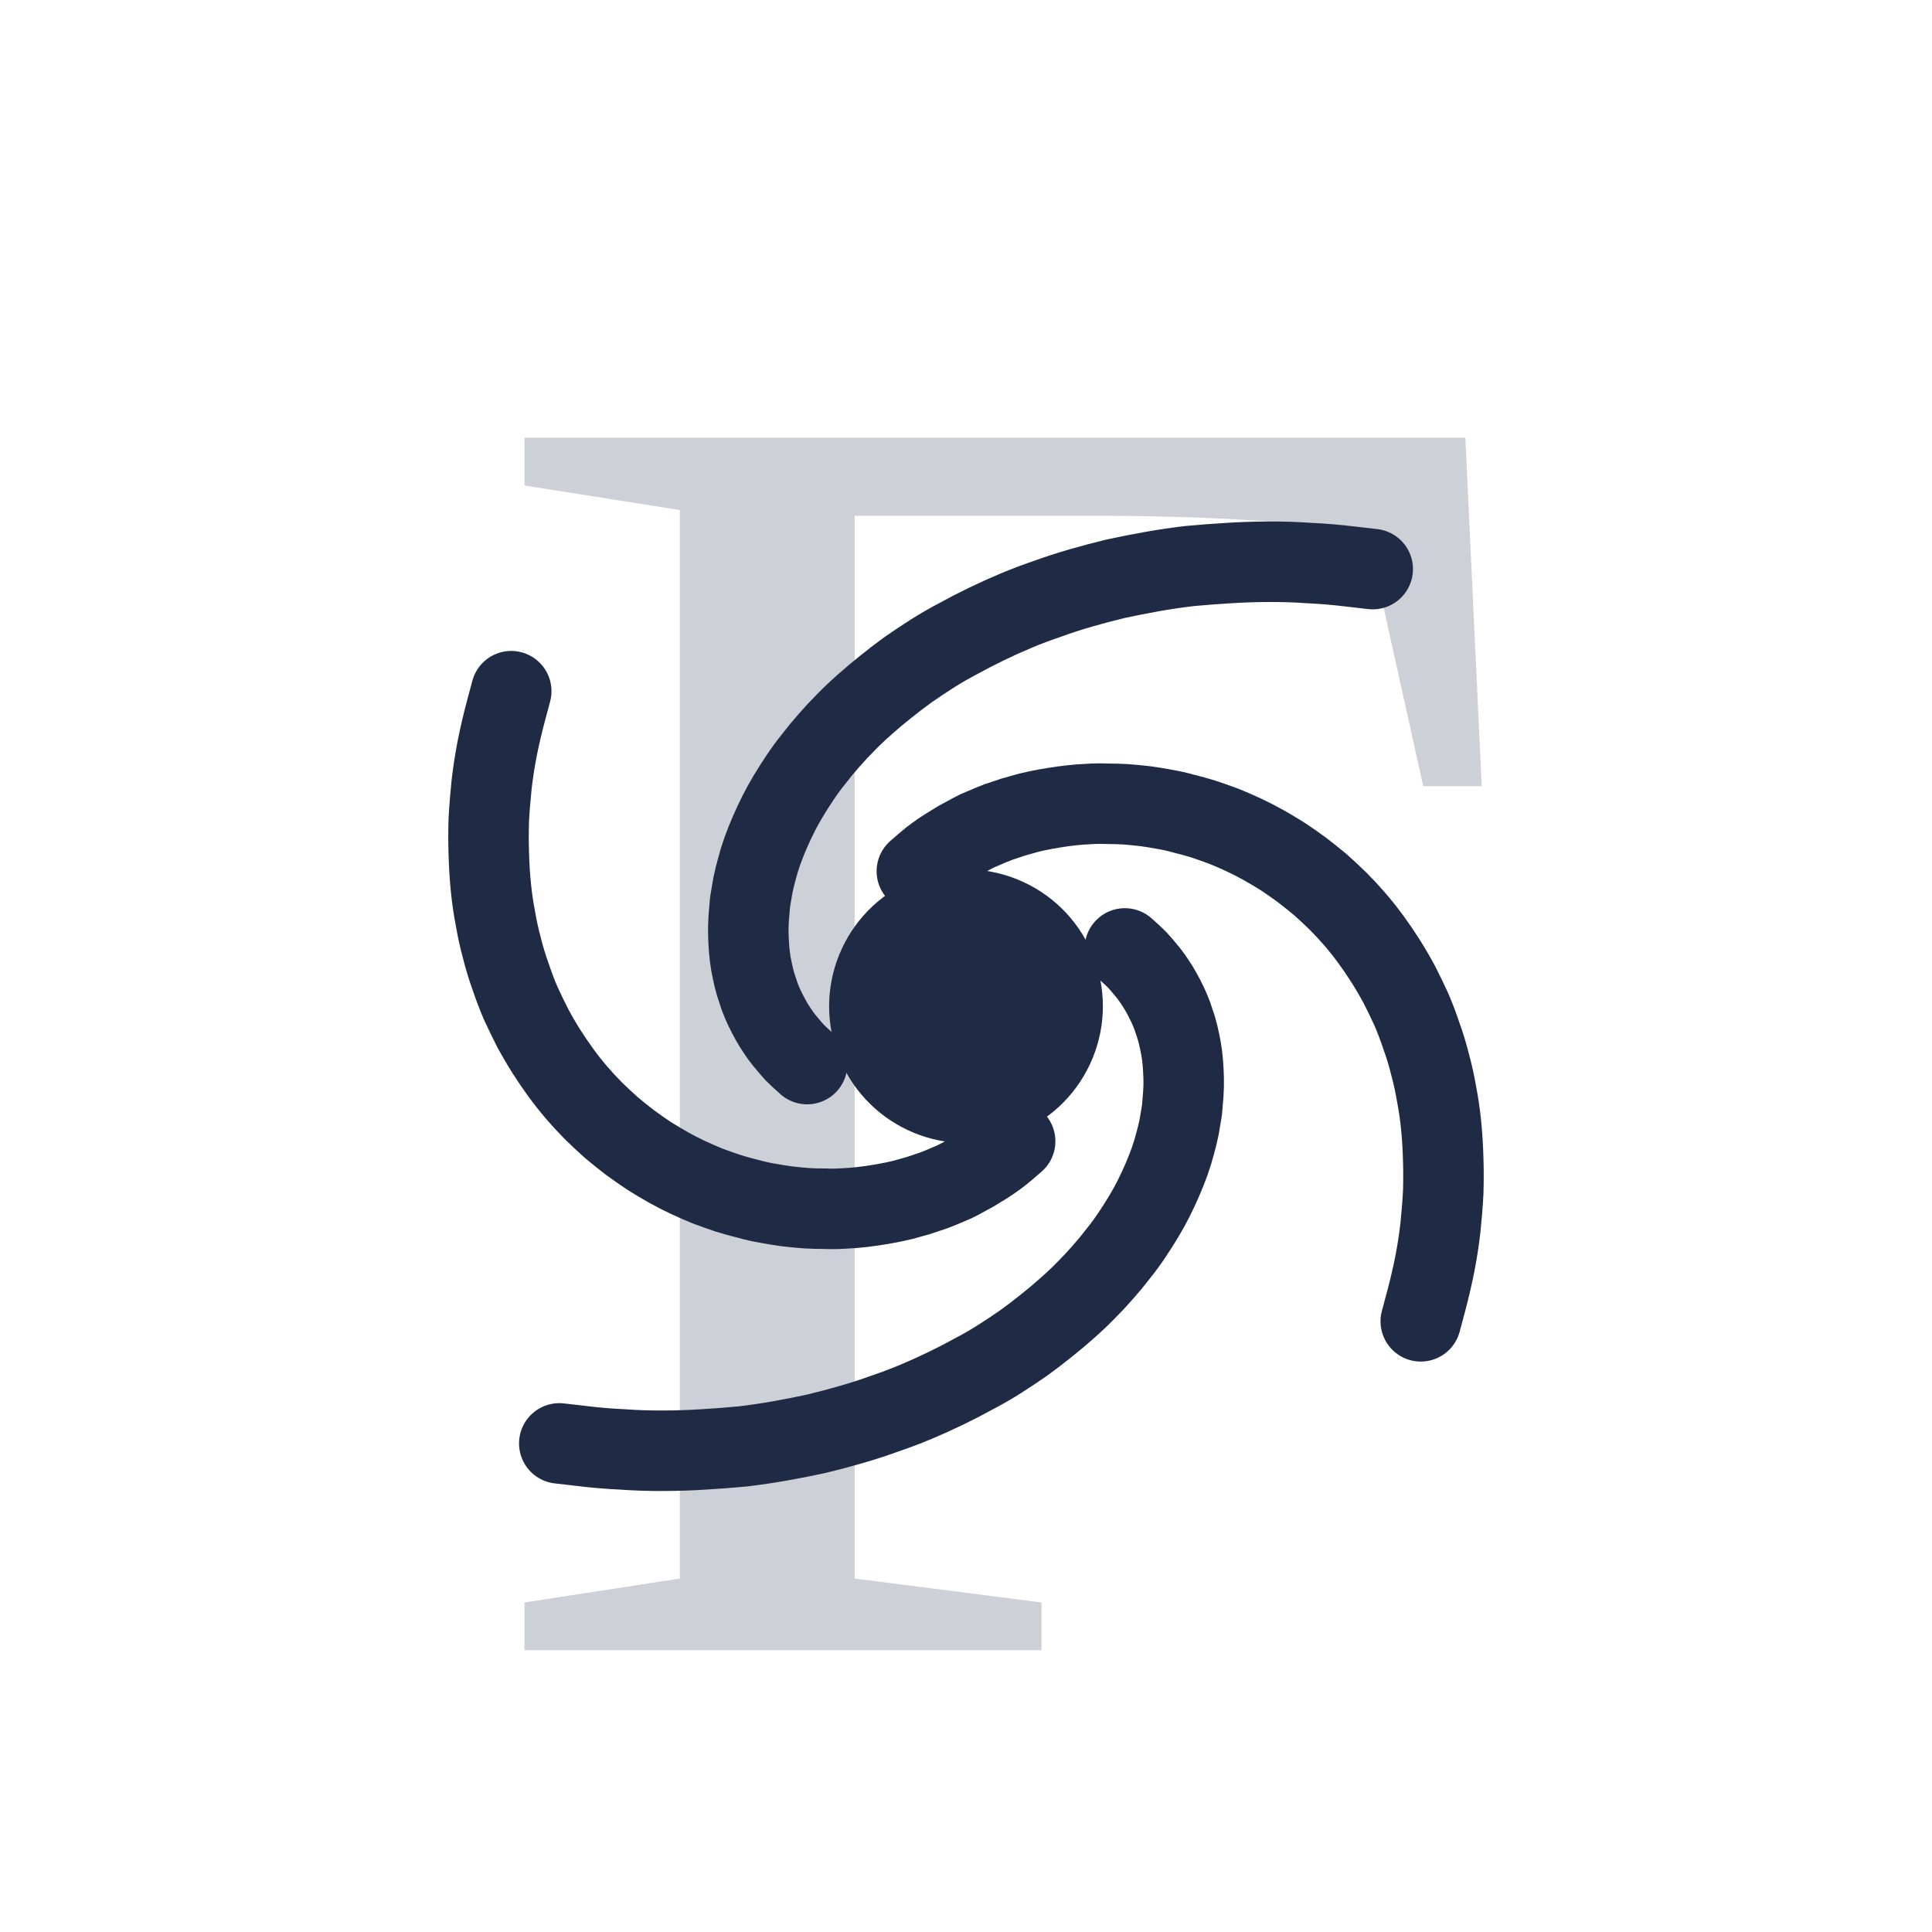
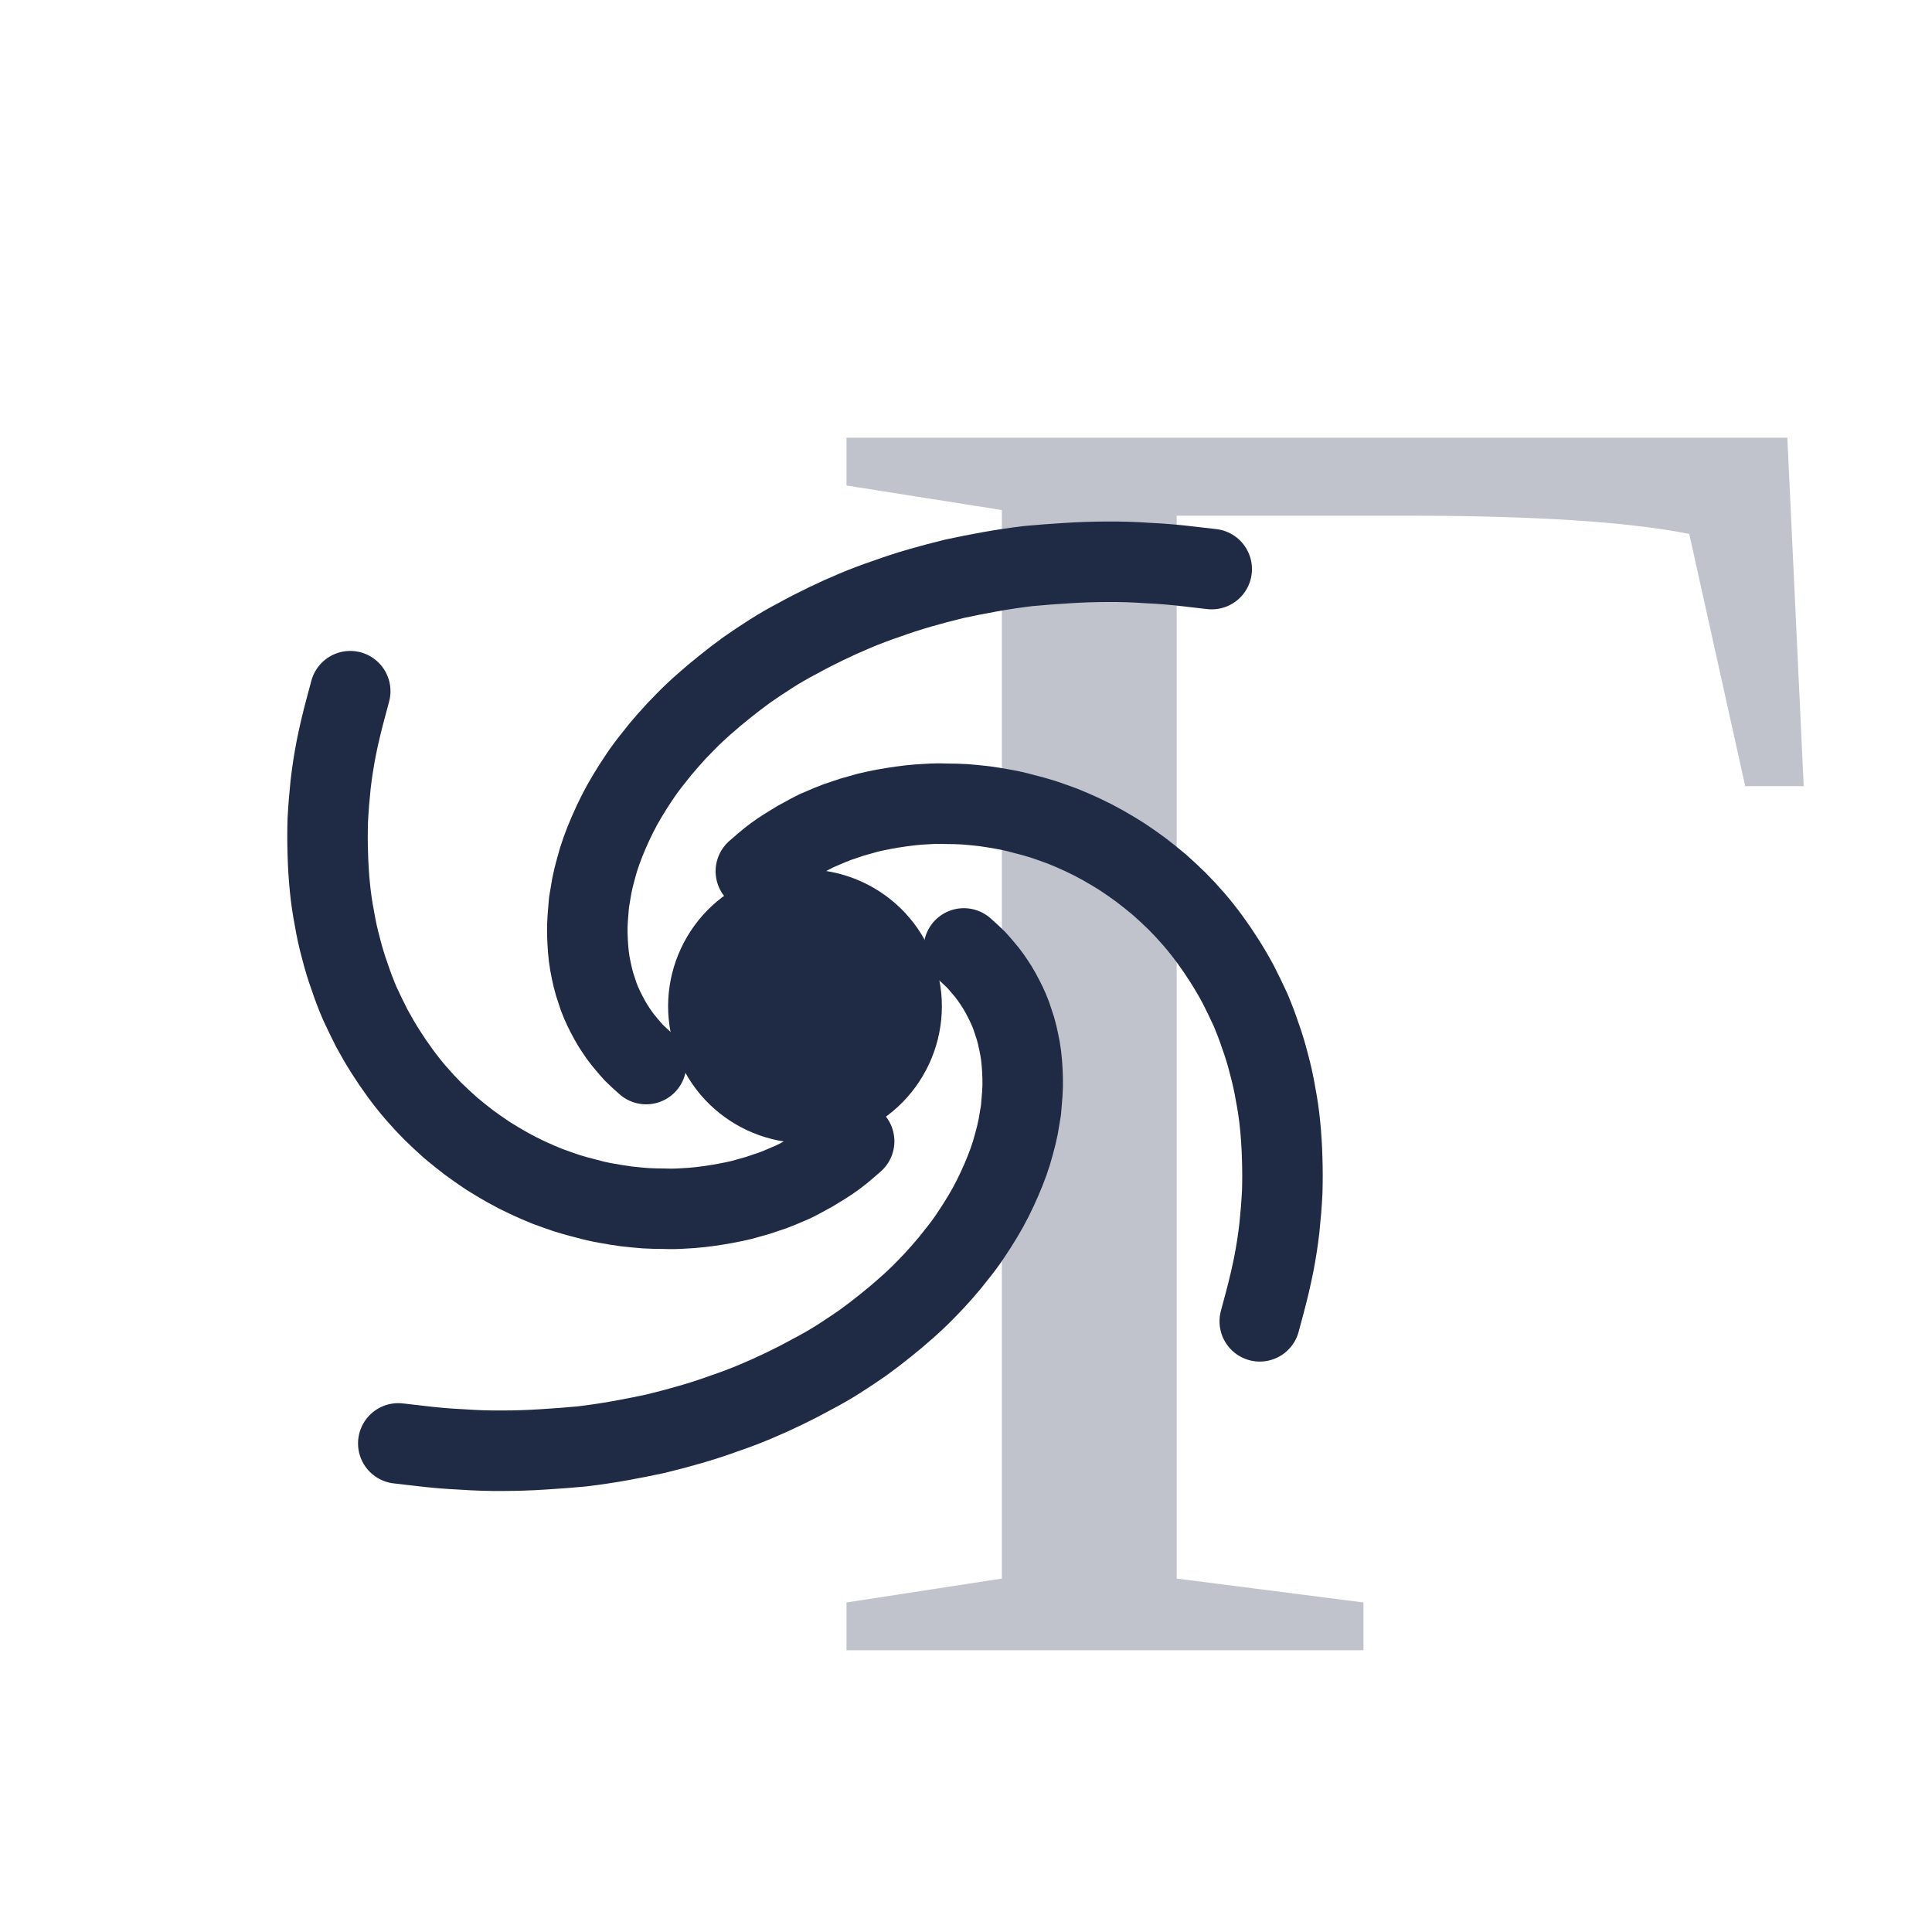
<svg xmlns="http://www.w3.org/2000/svg" viewBox="0 0 48 48">
-   <text x="25" y="41" text-anchor="middle" font-family="'Times New Roman',Times,serif" font-size="46" fill="rgba(31,42,68,0.22)">Γ</text>
-   <g transform="translate(24 25) rotate(-20)" fill="none" stroke="#1f2a44" stroke-width="2" stroke-linecap="round" stroke-linejoin="round">
+   <text x="33" y="41" text-anchor="middle" font-family="'Times New Roman',Times,serif" font-size="46" fill="rgba(31,42,68,0.28)">Γ</text>
+   <g transform="translate(20 25) rotate(-20)" fill="none" stroke="#1f2a44" stroke-width="2" stroke-linecap="round" stroke-linejoin="round">
    <path d="M4.20,0.00 Q4.33,0.24 4.39,0.37 Q4.44,0.49 4.49,0.63 Q4.54,0.76 4.58,0.90 Q4.62,1.05 4.65,1.19 Q4.68,1.34 4.70,1.50 Q4.72,1.65 4.73,1.81 Q4.74,1.97 4.73,2.14 Q4.73,2.30 4.71,2.47 Q4.69,2.64 4.66,2.82 Q4.63,2.99 4.58,3.17 Q4.53,3.35 4.47,3.53 Q4.41,3.71 4.33,3.89 Q4.25,4.07 4.16,4.26 Q4.06,4.44 3.95,4.63 Q3.84,4.81 3.71,4.99 Q3.58,5.18 3.43,5.36 Q3.28,5.54 3.11,5.72 Q2.94,5.90 2.75,6.08 Q2.57,6.25 2.36,6.42 Q2.15,6.59 1.93,6.75 Q1.70,6.92 1.45,7.07 Q1.20,7.23 0.94,7.37 Q0.67,7.52 0.39,7.65 Q0.10,7.79 -0.21,7.91 Q-0.51,8.03 -0.84,8.14 Q-1.16,8.25 -1.51,8.35 Q-1.85,8.44 -2.21,8.52 Q-2.57,8.60 -2.95,8.65 Q-3.33,8.71 -3.73,8.75 Q-4.12,8.79 -4.53,8.81 Q-4.94,8.83 -5.37,8.82 Q-5.79,8.82 -6.23,8.79 Q-6.67,8.76 -7.12,8.71 Q-7.56,8.65 -8.02,8.57 Q-8.48,8.49 -8.95,8.38 Q-9.41,8.26 -9.88,8.12 Q-10.36,7.98 -10.83,7.81 Q-11.31,7.64 -11.78,7.43 Q-12.26,7.23 -12.73,6.99 L-13.21,6.75" />
    <path d="M0.00,3.57 Q-0.28,3.68 -0.43,3.73 Q-0.58,3.78 -0.74,3.82 Q-0.90,3.86 -1.06,3.89 Q-1.23,3.93 -1.40,3.95 Q-1.58,3.98 -1.76,4.00 Q-1.94,4.01 -2.13,4.02 Q-2.32,4.03 -2.51,4.02 Q-2.71,4.02 -2.91,4.00 Q-3.11,3.99 -3.31,3.96 Q-3.52,3.93 -3.73,3.89 Q-3.94,3.85 -4.15,3.80 Q-4.36,3.75 -4.58,3.68 Q-4.79,3.62 -5.01,3.53 Q-5.23,3.45 -5.44,3.36 Q-5.66,3.26 -5.88,3.15 Q-6.09,3.04 -6.31,2.91 Q-6.52,2.79 -6.73,2.64 Q-6.94,2.50 -7.15,2.34 Q-7.35,2.18 -7.55,2.01 Q-7.75,1.83 -7.94,1.64 Q-8.14,1.44 -8.32,1.23 Q-8.50,1.02 -8.67,0.80 Q-8.84,0.57 -9.00,0.33 Q-9.16,0.08 -9.31,-0.18 Q-9.45,-0.44 -9.58,-0.71 Q-9.71,-0.99 -9.82,-1.28 Q-9.93,-1.57 -10.02,-1.88 Q-10.11,-2.19 -10.18,-2.51 Q-10.25,-2.83 -10.30,-3.17 Q-10.34,-3.50 -10.37,-3.85 Q-10.39,-4.20 -10.38,-4.56 Q-10.38,-4.92 -10.34,-5.30 Q-10.31,-5.67 -10.24,-6.05 Q-10.18,-6.43 -10.08,-6.82 Q-9.98,-7.21 -9.85,-7.60 Q-9.72,-8.00 -9.56,-8.40 Q-9.39,-8.80 -9.19,-9.21 Q-8.99,-9.61 -8.75,-10.01 Q-8.50,-10.42 -8.22,-10.82 L-7.94,-11.22" />
    <path d="M-4.20,0.00 Q-4.33,-0.24 -4.39,-0.37 Q-4.44,-0.49 -4.49,-0.63 Q-4.54,-0.76 -4.58,-0.90 Q-4.62,-1.05 -4.65,-1.19 Q-4.68,-1.34 -4.70,-1.50 Q-4.72,-1.65 -4.73,-1.81 Q-4.74,-1.97 -4.73,-2.14 Q-4.73,-2.30 -4.71,-2.47 Q-4.69,-2.64 -4.66,-2.82 Q-4.63,-2.99 -4.58,-3.17 Q-4.53,-3.35 -4.47,-3.53 Q-4.41,-3.71 -4.33,-3.89 Q-4.25,-4.07 -4.16,-4.26 Q-4.06,-4.44 -3.95,-4.63 Q-3.84,-4.81 -3.71,-4.99 Q-3.58,-5.18 -3.43,-5.36 Q-3.28,-5.54 -3.11,-5.72 Q-2.94,-5.90 -2.75,-6.08 Q-2.57,-6.25 -2.36,-6.42 Q-2.15,-6.59 -1.93,-6.75 Q-1.70,-6.92 -1.45,-7.07 Q-1.20,-7.23 -0.94,-7.37 Q-0.67,-7.52 -0.39,-7.65 Q-0.10,-7.79 0.21,-7.91 Q0.51,-8.03 0.84,-8.14 Q1.16,-8.25 1.51,-8.35 Q1.85,-8.44 2.21,-8.52 Q2.57,-8.60 2.95,-8.65 Q3.33,-8.71 3.73,-8.75 Q4.12,-8.79 4.53,-8.81 Q4.94,-8.83 5.37,-8.82 Q5.79,-8.82 6.23,-8.79 Q6.67,-8.76 7.12,-8.71 Q7.56,-8.65 8.02,-8.57 Q8.48,-8.49 8.95,-8.38 Q9.41,-8.26 9.88,-8.12 Q10.36,-7.98 10.83,-7.81 Q11.31,-7.64 11.78,-7.43 Q12.26,-7.23 12.73,-6.99 L13.21,-6.75" />
    <path d="M-0.00,-3.57 Q0.28,-3.68 0.43,-3.73 Q0.58,-3.78 0.74,-3.82 Q0.90,-3.86 1.06,-3.89 Q1.23,-3.93 1.40,-3.95 Q1.58,-3.98 1.76,-4.00 Q1.94,-4.01 2.13,-4.02 Q2.32,-4.03 2.51,-4.02 Q2.71,-4.02 2.91,-4.00 Q3.11,-3.99 3.31,-3.96 Q3.52,-3.93 3.73,-3.89 Q3.94,-3.85 4.15,-3.80 Q4.36,-3.75 4.58,-3.68 Q4.79,-3.62 5.01,-3.53 Q5.23,-3.45 5.44,-3.36 Q5.66,-3.26 5.88,-3.15 Q6.09,-3.04 6.31,-2.91 Q6.52,-2.79 6.73,-2.64 Q6.94,-2.50 7.15,-2.34 Q7.35,-2.18 7.55,-2.01 Q7.75,-1.83 7.94,-1.64 Q8.14,-1.44 8.32,-1.23 Q8.50,-1.02 8.67,-0.80 Q8.84,-0.57 9.00,-0.33 Q9.16,-0.08 9.31,0.18 Q9.45,0.44 9.58,0.71 Q9.71,0.99 9.82,1.28 Q9.93,1.57 10.02,1.88 Q10.11,2.19 10.18,2.51 Q10.25,2.83 10.30,3.17 Q10.34,3.50 10.37,3.85 Q10.39,4.20 10.38,4.56 Q10.38,4.92 10.34,5.30 Q10.31,5.67 10.24,6.05 Q10.18,6.43 10.08,6.82 Q9.98,7.21 9.85,7.60 Q9.72,8.00 9.56,8.40 Q9.39,8.80 9.19,9.21 Q8.99,9.61 8.75,10.01 Q8.50,10.42 8.22,10.82 L7.94,11.22" />
    <circle r="3.4" fill="#1f2a44" stroke="none" />
  </g>
</svg>
